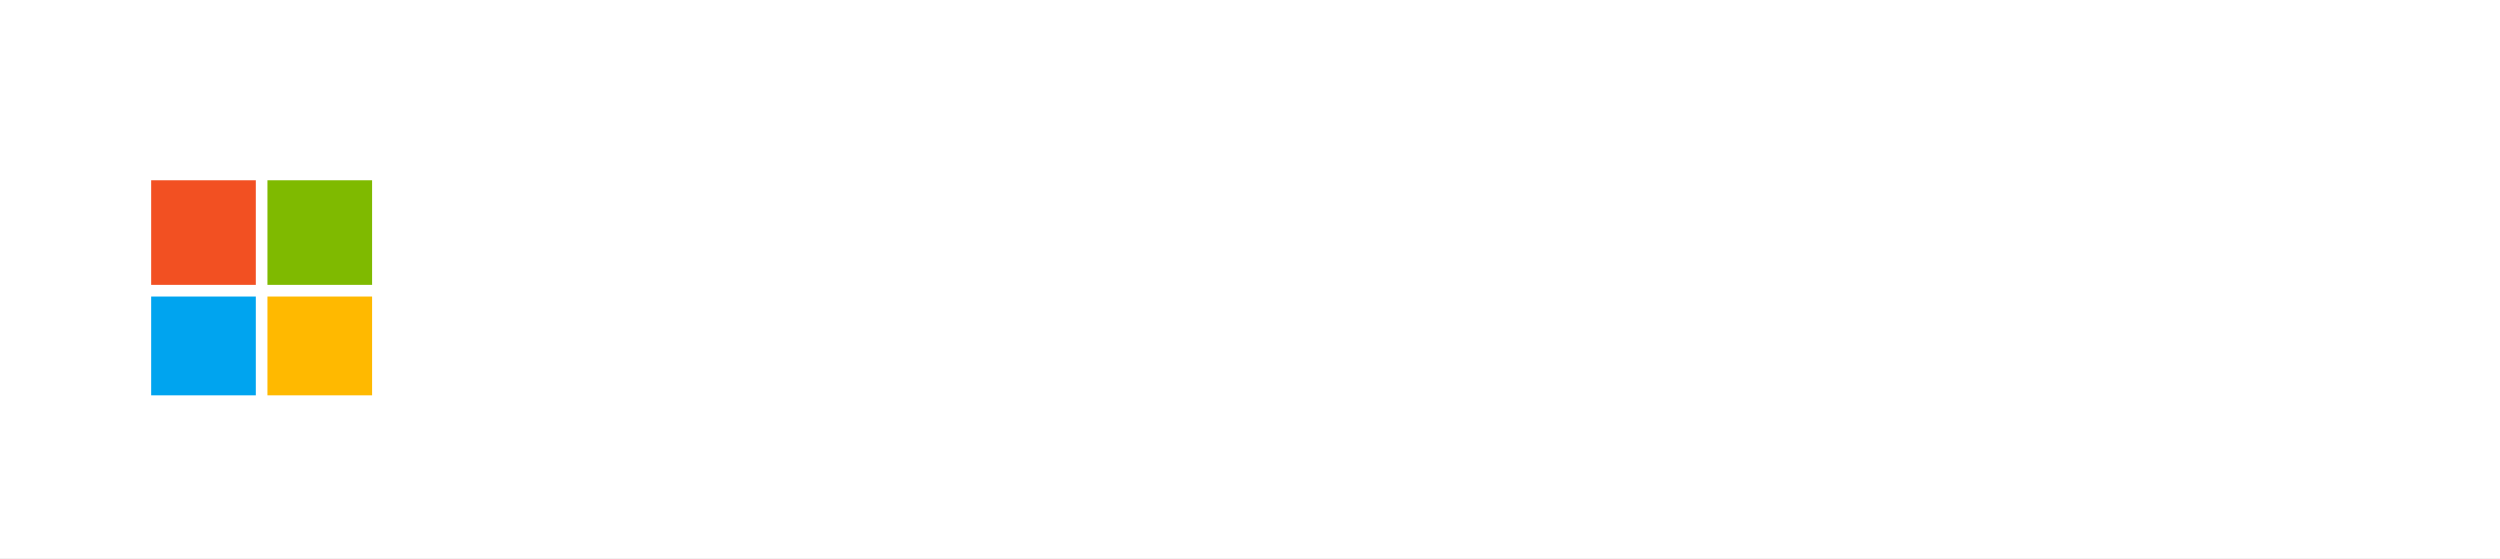
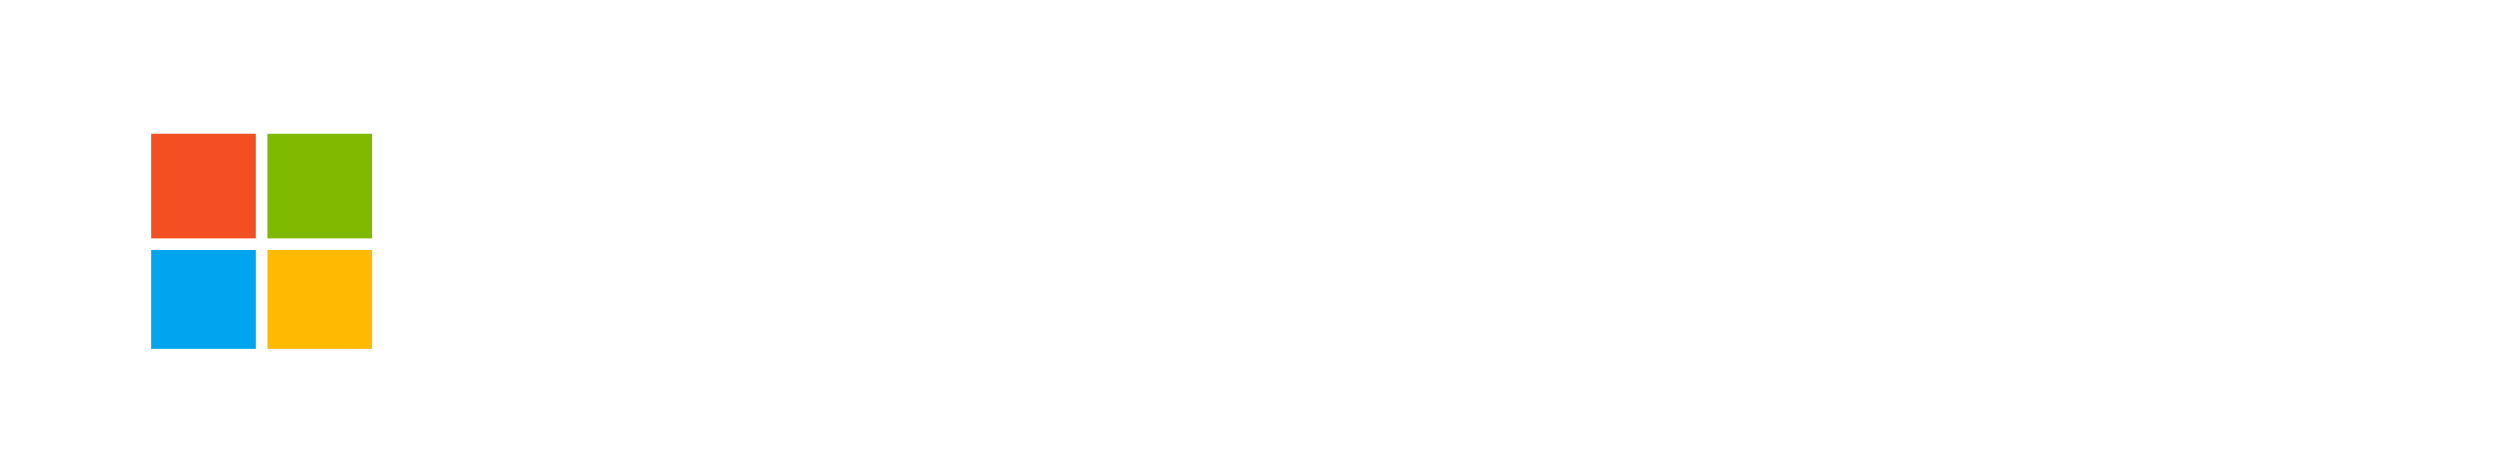
- <svg xmlns="http://www.w3.org/2000/svg" xmlns:xlink="http://www.w3.org/1999/xlink" version="1.1" id="Layer_1" x="0px" y="0px" viewBox="0 0 215 48" style="enable-background:new 0 0 215 48;" xml:space="preserve">
+ <svg xmlns="http://www.w3.org/2000/svg" xmlns:xlink="http://www.w3.org/1999/xlink" version="1.1" id="Layer_1" x="0px" y="0px" viewBox="0 0 215 40" style="enable-background:new 0 0 215 40;" xml:space="preserve">
  <style type="text/css">
	.st0{fill:#F25022;}
	.st1{fill:#00A4EF;}
	.st2{fill:#7FBA00;}
	.st3{fill:#FFB900;}
	.st4{fill:#FFFFFF;}
	.st5{fill:#000;}
	.st6{font-family:"Segoe UI","wf_segoe-ui_normal","Arial",sans-serif;}
	.st7{font-size:15px;}
	.st8{fill:none;}
</style>
  <symbol id="MS_x5F_Symbol_x5F_19" viewBox="0 -15 19 19">
    <rect y="-9" class="st0" width="9" height="9" />
    <rect y="-19" class="st1" width="9" height="9" />
    <rect x="10" y="-9" class="st2" width="9" height="9" />
    <rect x="10" y="-19" class="st3" width="9" height="9" />
  </symbol>
  <rect class="st4" width="215" height="48" />
  <g>
-     <use xlink:href="#MS_x5F_Symbol_x5F_19" width="19" height="26" y="-24" transform="matrix(1 0 0 -1 13 10)" style="overflow:visible;" />
+     <use xlink:href="#MS_x5F_Symbol_x5F_19" width="19" height="26" y="-20" transform="matrix(1 0 0 -1 13 10)" style="overflow:visible;" />
    <rect x="12" y="9" class="st8" width="21" height="21" />
  </g>
</svg>
